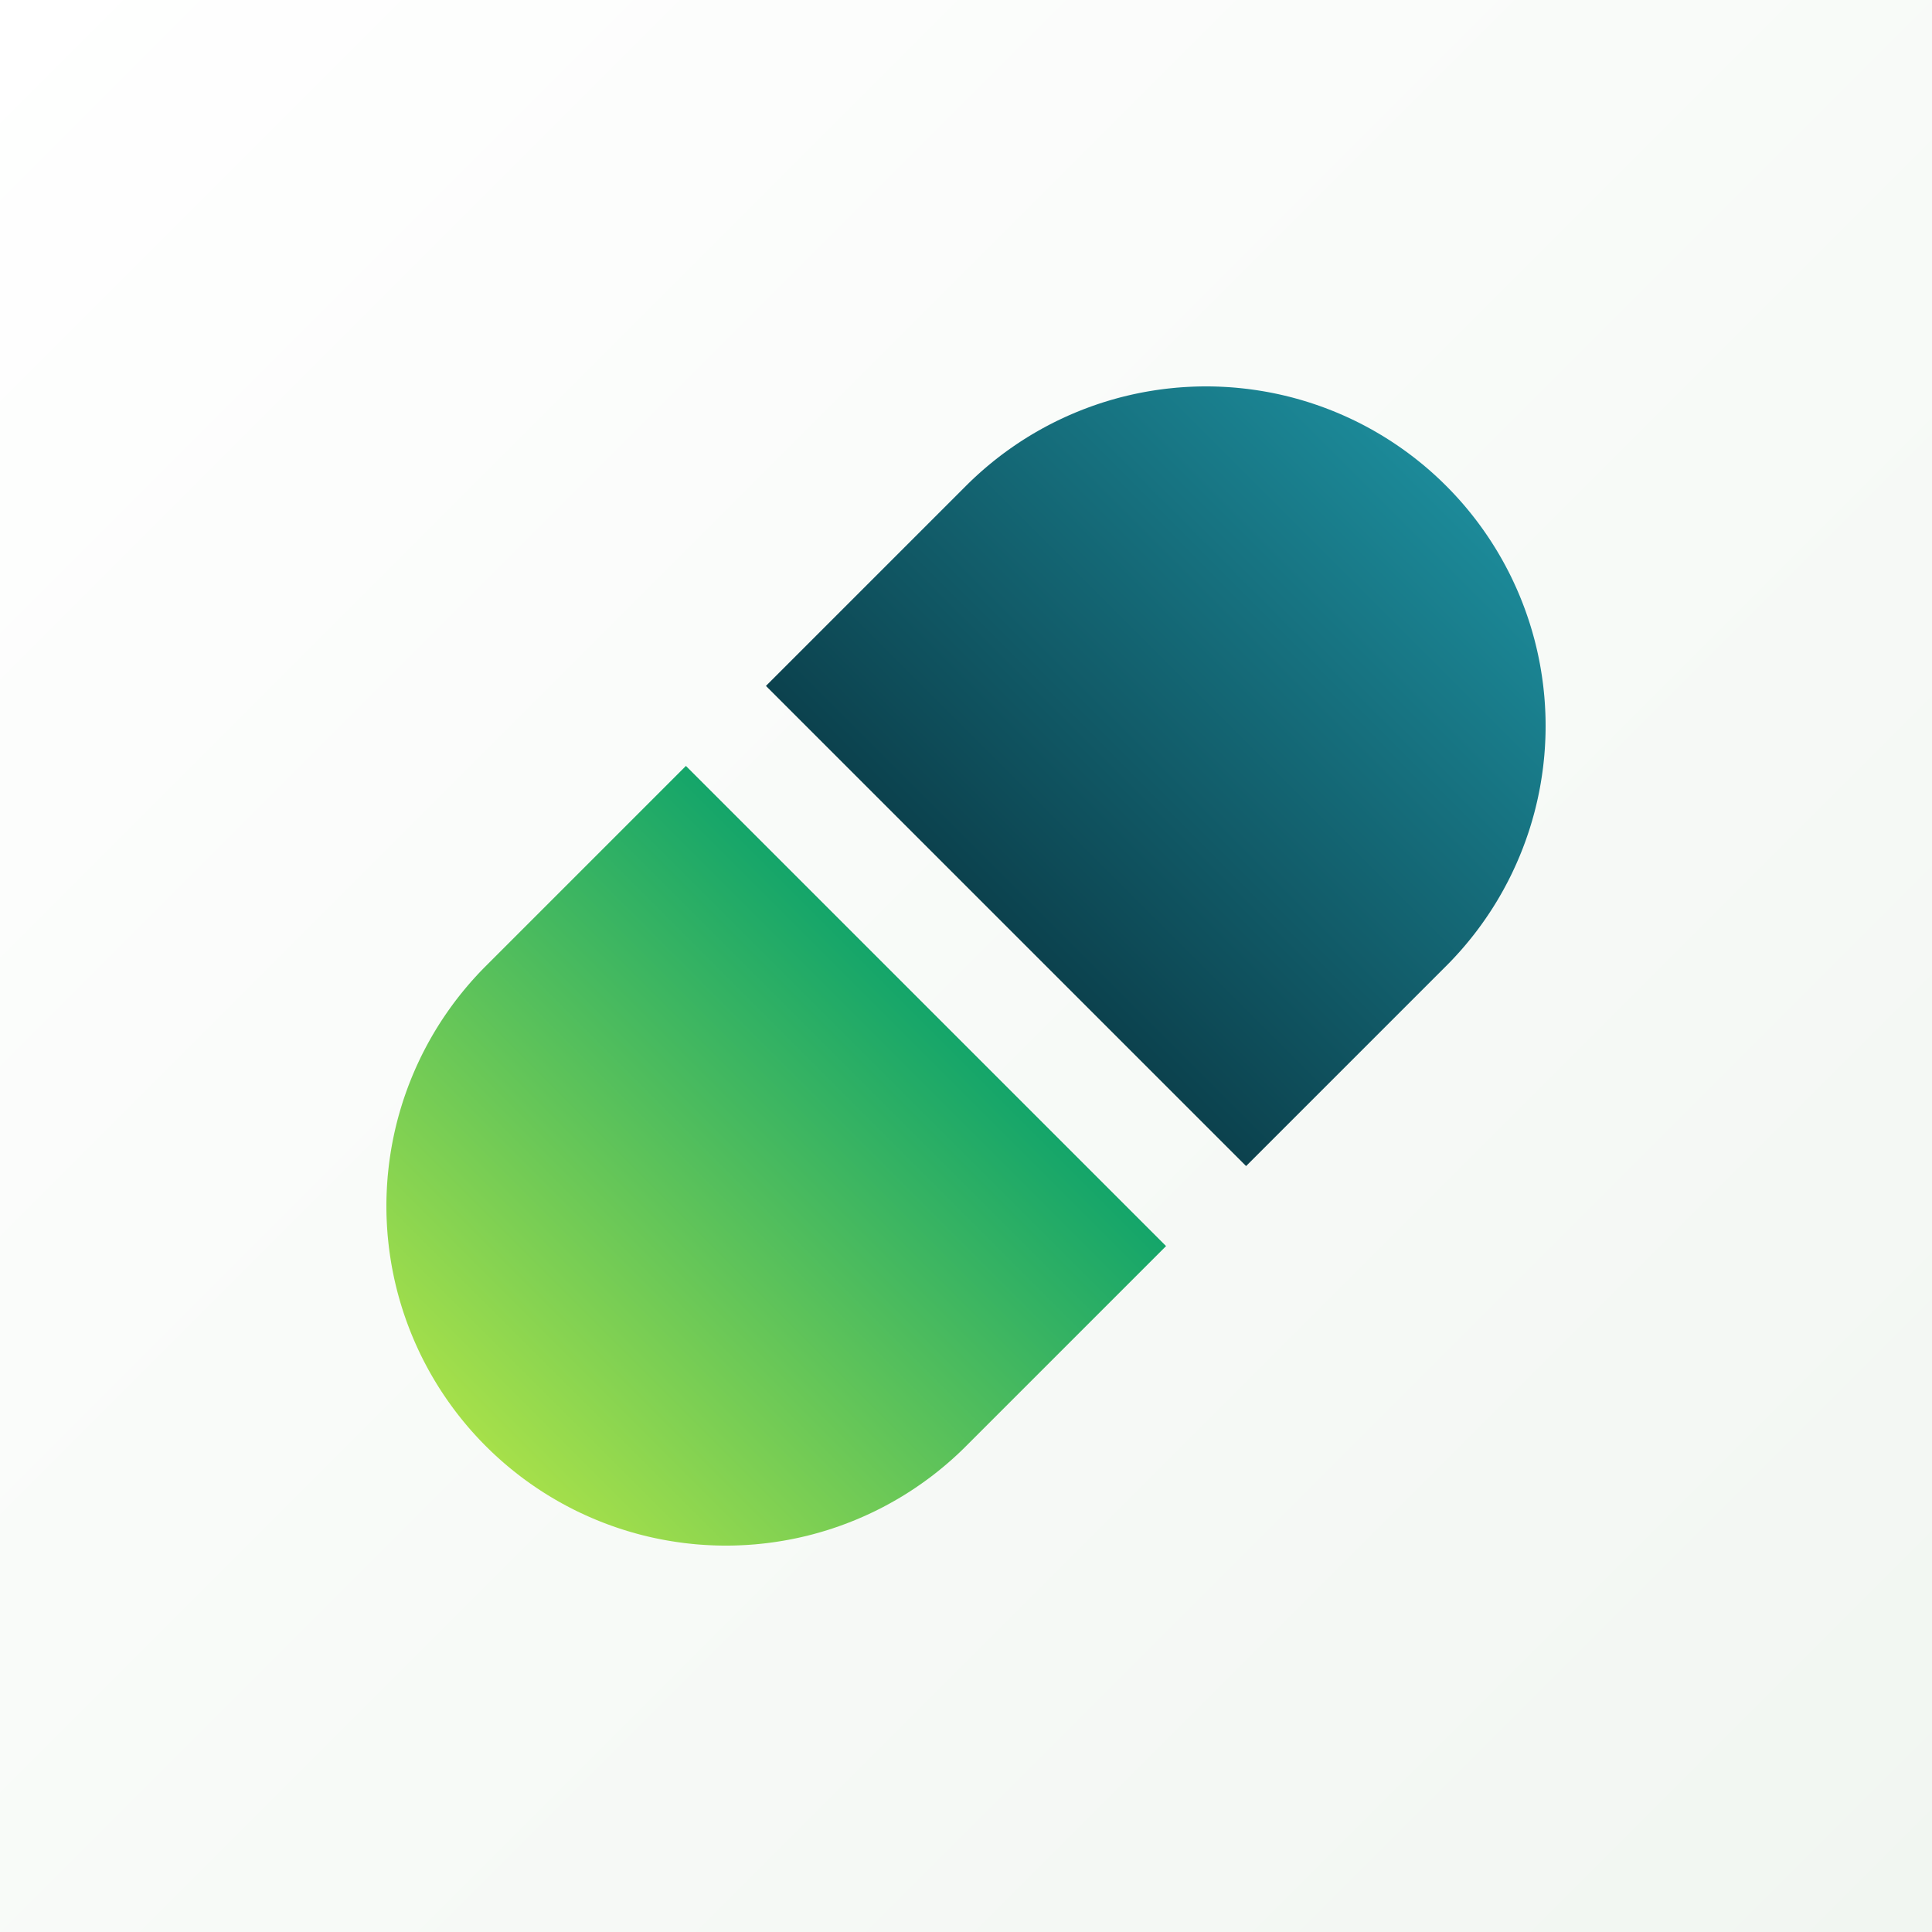
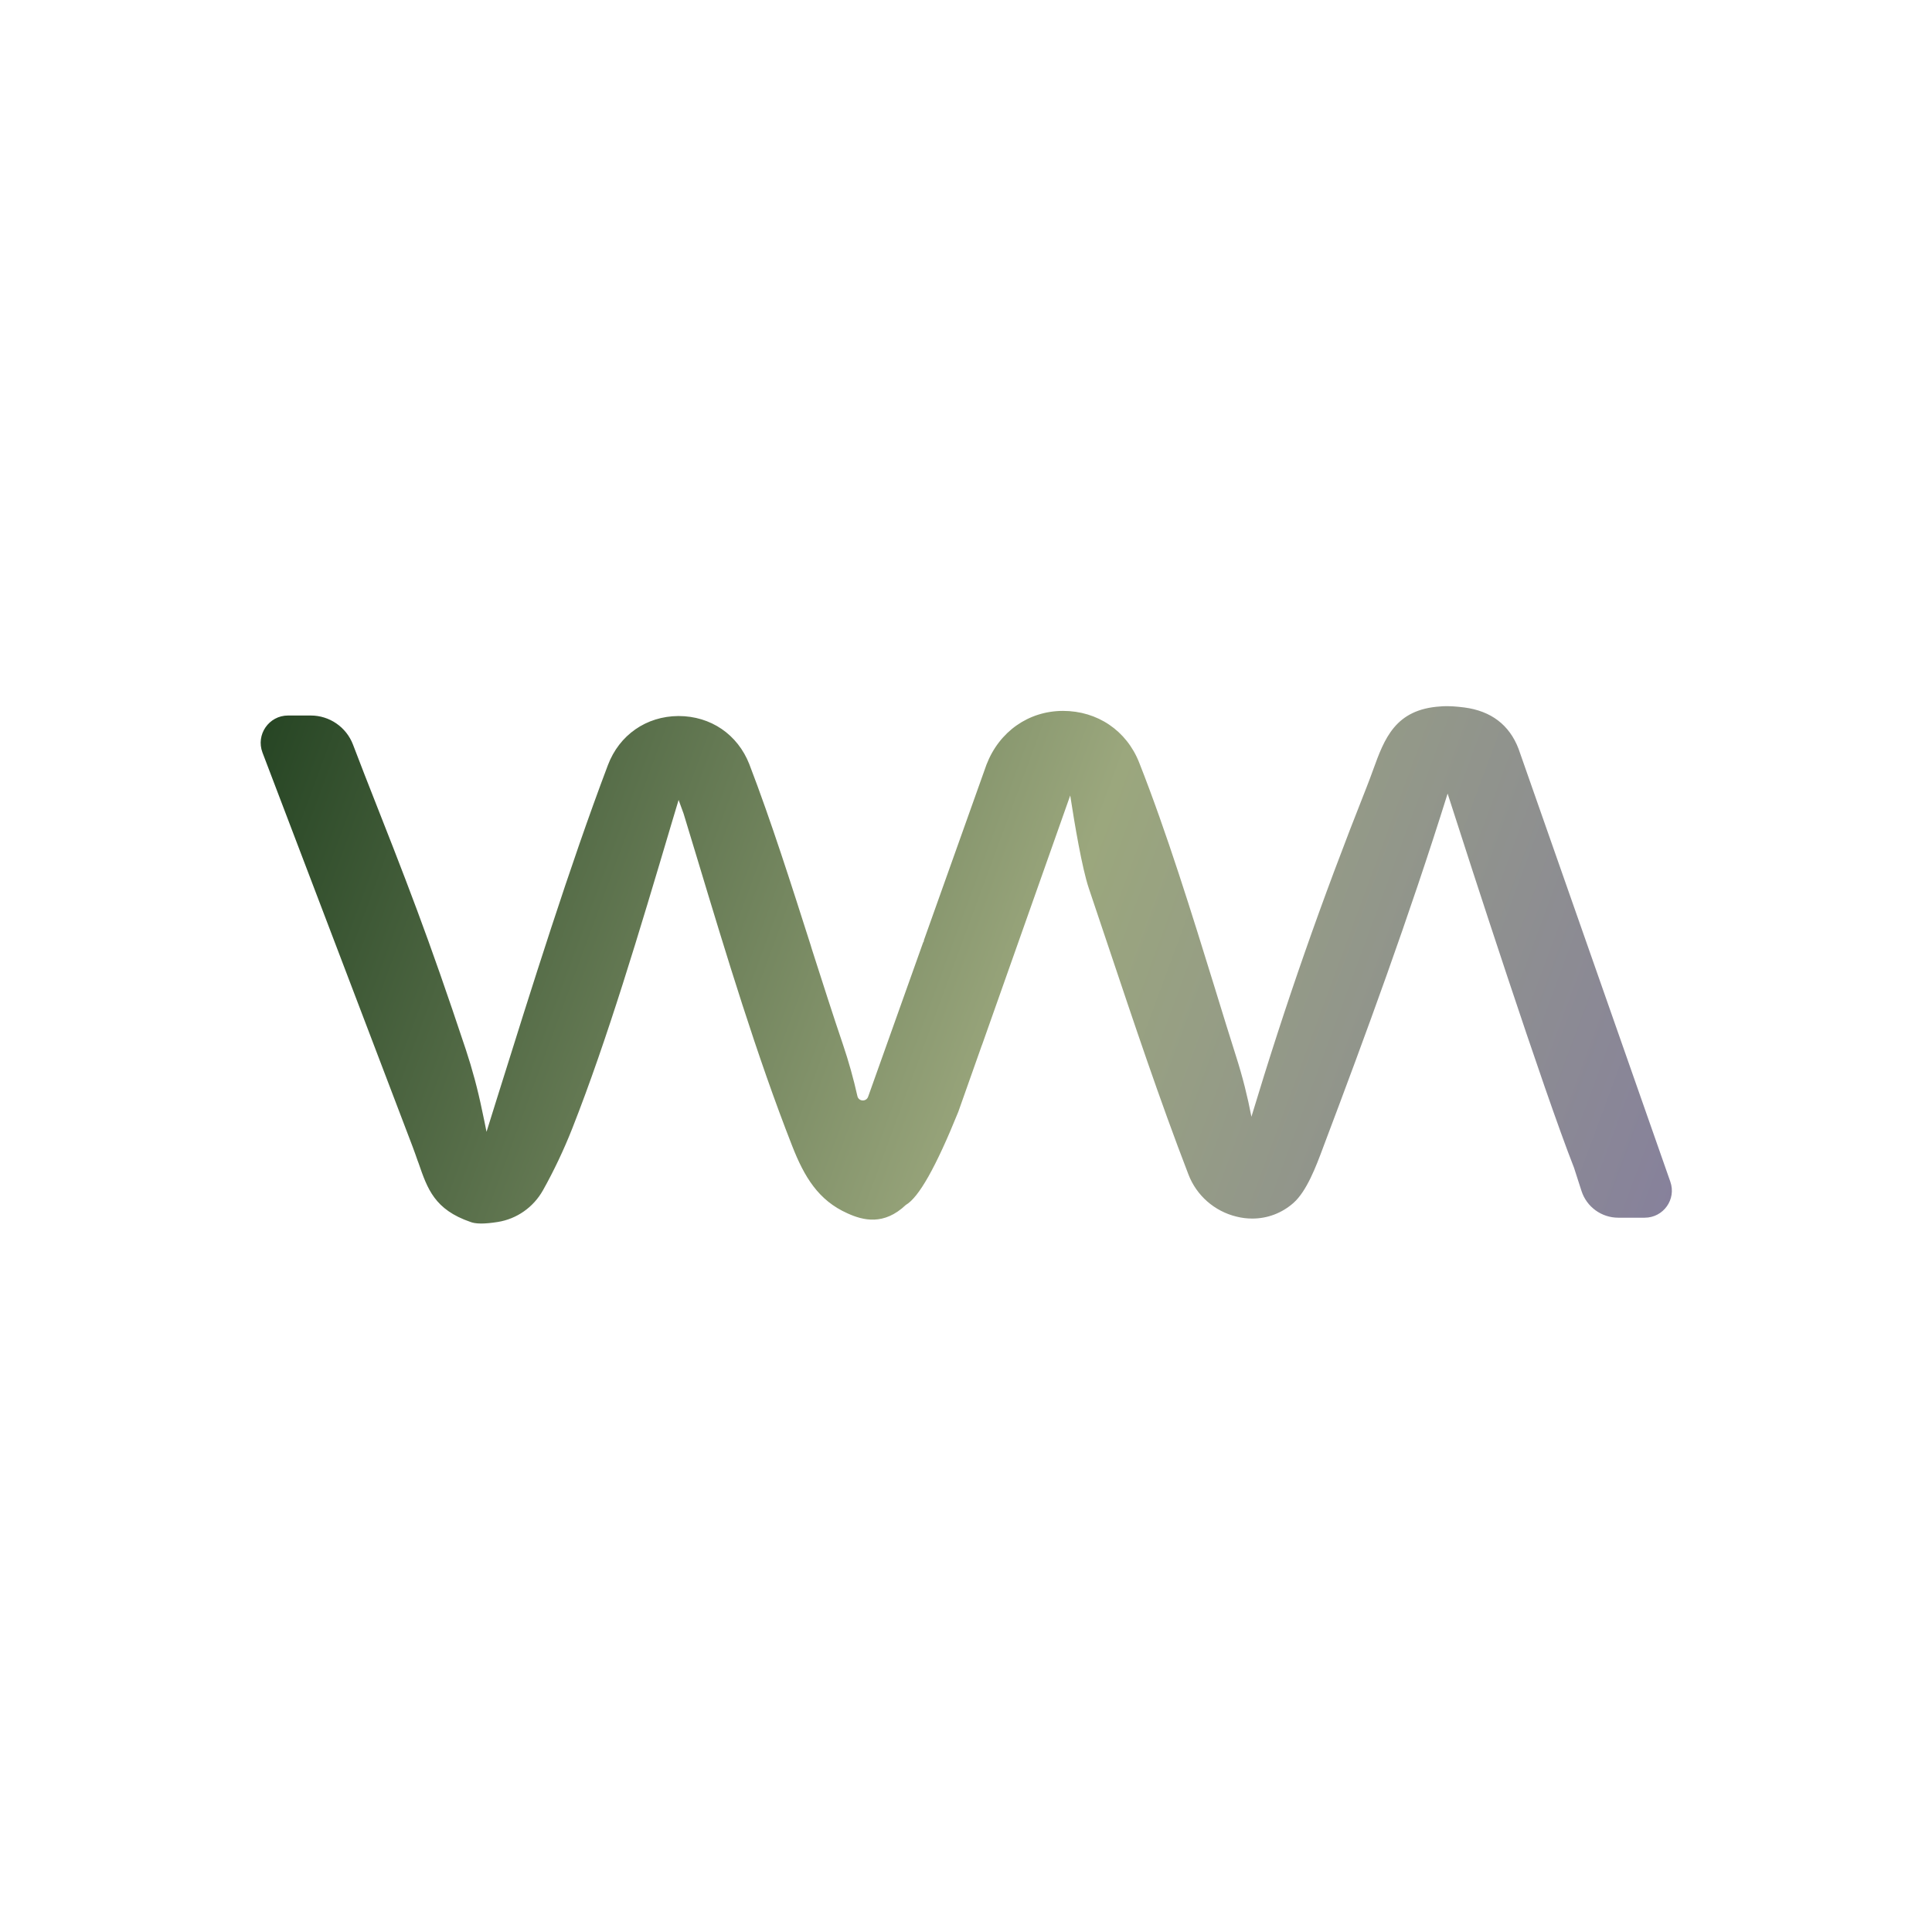
- <svg xmlns="http://www.w3.org/2000/svg" viewBox="0 0 1024 1024" width="1024" height="1024" role="img" aria-label="NEWMA icon">
+ <svg xmlns="http://www.w3.org/2000/svg" viewBox="0 0 1024 1024" width="1024" height="1024" role="img" aria-label="newma icon">
  <defs>
-     <linearGradient id="a4L" gradientUnits="userSpaceOnUse" x1="257.5" y1="766.5" x2="499.3" y2="524.7">
-       <stop offset="0" stop-color="#A6E04A" />
-       <stop offset="1" stop-color="#0FA36B" />
-     </linearGradient>
-     <linearGradient id="a4R" gradientUnits="userSpaceOnUse" x1="524.7" y1="499.3" x2="766.5" y2="257.5">
-       <stop offset="0" stop-color="#0B3F4B" />
-       <stop offset="1" stop-color="#1C8A99" />
-     </linearGradient>
-     <linearGradient id="a4T" x1="0" y1="0" x2="1" y2="1">
-       <stop offset="0" stop-color="#FFFFFF" />
-       <stop offset="1" stop-color="#F1F6F1" />
+     <linearGradient id="l2" gradientUnits="userSpaceOnUse" x1="401.1" y1="290.47" x2="567.9" y2="352.1">
+       <stop offset="0" stop-color="#244322" />
+       <stop offset=".55" stop-color="#9ba77d" />
+       <stop offset="1" stop-color="#86809c" />
    </linearGradient>
  </defs>
-   <rect width="1024" height="1024" rx="0.0" fill="url(#a4T)" />
-   <g opacity="1.0">
-     <path d="M257.51,512.00L255.96,513.57L254.42,515.16L252.91,516.77L251.42,518.40L249.94,520.04L248.49,521.71L247.06,523.39L245.65,525.09L244.26,526.80L242.89,528.53L241.54,530.28L240.21,532.05L238.91,533.83L237.63,535.63L236.37,537.44L235.13,539.27L233.91,541.11L232.72,542.97L231.55,544.84L230.40,546.73L229.28,548.63L228.18,550.55L227.10,552.48L226.05,554.42L225.02,556.37L224.01,558.34L223.03,560.32L222.08,562.31L221.15,564.31L220.24,566.32L219.36,568.35L218.50,570.38L217.67,572.43L216.86,574.48L216.08,576.55L215.32,578.62L214.59,580.71L213.88,582.80L213.20,584.90L212.55,587.01L211.92,589.13L211.32,591.25L210.74,593.38L210.19,595.52L209.67,597.67L209.17,599.82L208.70,601.98L208.26,604.14L207.84,606.31L207.45,608.48L207.09,610.66L206.75,612.84L206.44,615.03L206.15,617.22L205.90,619.41L205.67,621.61L205.46,623.81L205.29,626.01L205.14,628.21L205.02,630.42L204.92,632.62L204.85,634.83L204.81,637.04L204.80,639.25L204.81,641.45L204.85,643.66L204.92,645.87L205.02,648.08L205.14,650.28L205.29,652.48L205.46,654.69L205.67,656.88L205.90,659.08L206.15,661.27L206.44,663.46L206.75,665.65L207.09,667.83L207.45,670.01L207.84,672.19L208.26,674.35L208.70,676.52L209.17,678.67L209.67,680.83L210.19,682.97L210.74,685.11L211.32,687.24L211.92,689.37L212.55,691.48L213.20,693.59L213.88,695.69L214.59,697.79L215.32,699.87L216.08,701.95L216.86,704.01L217.67,706.07L218.50,708.11L219.36,710.15L220.24,712.17L221.15,714.18L222.08,716.19L223.03,718.18L224.01,720.16L225.02,722.12L226.05,724.08L227.10,726.02L228.18,727.95L229.28,729.86L230.40,731.76L231.55,733.65L232.72,735.52L233.91,737.38L235.13,739.22L236.37,741.05L237.63,742.87L238.91,744.66L240.21,746.44L241.54,748.21L242.89,749.96L244.26,751.69L245.65,753.41L247.06,755.11L248.49,756.79L249.94,758.45L251.42,760.10L252.91,761.72L254.42,763.33L255.96,764.92L257.51,766.49L259.08,768.04L260.67,769.58L262.28,771.09L263.90,772.58L265.55,774.06L267.21,775.51L268.89,776.94L270.59,778.35L272.31,779.74L274.04,781.11L275.79,782.46L277.56,783.79L279.34,785.09L281.13,786.37L282.95,787.63L284.78,788.87L286.62,790.09L288.48,791.28L290.35,792.45L292.24,793.60L294.14,794.72L296.05,795.82L297.98,796.90L299.92,797.95L301.88,798.98L303.84,799.99L305.82,800.97L307.81,801.92L309.82,802.85L311.83,803.76L313.85,804.64L315.89,805.50L317.93,806.33L319.99,807.14L322.05,807.92L324.13,808.68L326.21,809.41L328.31,810.12L330.41,810.80L332.52,811.45L334.63,812.08L336.76,812.68L338.89,813.26L341.03,813.81L343.17,814.33L345.33,814.83L347.48,815.30L349.65,815.74L351.81,816.16L353.99,816.55L356.17,816.91L358.35,817.25L360.54,817.56L362.73,817.85L364.92,818.10L367.12,818.33L369.31,818.54L371.52,818.71L373.72,818.86L375.92,818.98L378.13,819.08L380.34,819.15L382.55,819.19L384.75,819.20L386.96,819.19L389.17,819.15L391.38,819.08L393.58,818.98L395.79,818.86L397.99,818.71L400.19,818.54L402.39,818.33L404.59,818.10L406.78,817.85L408.97,817.56L411.16,817.25L413.34,816.91L415.52,816.55L417.69,816.16L419.86,815.74L422.02,815.30L424.18,814.83L426.33,814.33L428.48,813.81L430.62,813.26L432.75,812.68L434.87,812.08L436.99,811.45L439.10,810.80L441.20,810.12L443.29,809.41L445.38,808.68L447.45,807.92L449.52,807.14L451.57,806.33L453.62,805.50L455.65,804.64L457.68,803.76L459.69,802.85L461.69,801.92L463.68,800.97L465.66,799.99L467.63,798.98L469.58,797.95L471.52,796.90L473.45,795.82L475.37,794.72L477.27,793.60L479.16,792.45L481.03,791.28L482.89,790.09L484.73,788.87L486.56,787.63L488.37,786.37L490.17,785.09L491.95,783.79L493.72,782.46L495.47,781.11L497.20,779.74L498.91,778.35L500.61,776.94L502.29,775.51L503.96,774.06L505.60,772.58L507.23,771.09L508.84,769.58L510.43,768.04L512.00,766.49L618.04,660.45L363.55,405.96Z" fill="url(#a4L)" />
-     <path d="M768.04,510.43L769.58,508.84L771.09,507.23L772.58,505.60L774.06,503.96L775.51,502.29L776.94,500.61L778.35,498.91L779.74,497.20L781.11,495.47L782.46,493.72L783.79,491.95L785.09,490.17L786.37,488.37L787.63,486.56L788.87,484.73L790.09,482.89L791.28,481.03L792.45,479.16L793.60,477.27L794.72,475.37L795.82,473.45L796.90,471.52L797.95,469.58L798.98,467.63L799.99,465.66L800.97,463.68L801.92,461.69L802.85,459.69L803.76,457.68L804.64,455.65L805.50,453.62L806.33,451.57L807.14,449.52L807.92,447.45L808.68,445.38L809.41,443.29L810.12,441.20L810.80,439.10L811.45,436.99L812.08,434.87L812.68,432.75L813.26,430.62L813.81,428.48L814.33,426.33L814.83,424.18L815.30,422.02L815.74,419.86L816.16,417.69L816.55,415.52L816.91,413.34L817.25,411.16L817.56,408.97L817.85,406.78L818.10,404.59L818.33,402.39L818.54,400.19L818.71,397.99L818.86,395.79L818.98,393.58L819.08,391.38L819.15,389.17L819.19,386.96L819.20,384.75L819.19,382.55L819.15,380.34L819.08,378.13L818.98,375.92L818.86,373.72L818.71,371.52L818.54,369.31L818.33,367.12L818.10,364.92L817.85,362.73L817.56,360.54L817.25,358.35L816.91,356.17L816.55,353.99L816.16,351.81L815.74,349.65L815.30,347.48L814.83,345.33L814.33,343.17L813.81,341.03L813.26,338.89L812.68,336.76L812.08,334.63L811.45,332.52L810.80,330.41L810.12,328.31L809.41,326.21L808.68,324.13L807.92,322.05L807.14,319.99L806.33,317.93L805.50,315.89L804.64,313.85L803.76,311.83L802.85,309.82L801.92,307.81L800.97,305.82L799.99,303.84L798.98,301.88L797.95,299.92L796.90,297.98L795.82,296.05L794.72,294.14L793.60,292.24L792.45,290.35L791.28,288.48L790.09,286.62L788.87,284.78L787.63,282.95L786.37,281.13L785.09,279.34L783.79,277.56L782.46,275.79L781.11,274.04L779.74,272.31L778.35,270.59L776.94,268.89L775.51,267.21L774.06,265.55L772.58,263.90L771.09,262.28L769.58,260.67L768.04,259.08L766.49,257.51L764.92,255.96L763.33,254.42L761.72,252.91L760.10,251.42L758.45,249.94L756.79,248.49L755.11,247.06L753.41,245.65L751.69,244.26L749.96,242.89L748.21,241.54L746.44,240.21L744.66,238.91L742.87,237.63L741.05,236.37L739.22,235.13L737.38,233.91L735.52,232.72L733.65,231.55L731.76,230.40L729.86,229.28L727.95,228.18L726.02,227.10L724.08,226.05L722.12,225.02L720.16,224.01L718.18,223.03L716.19,222.08L714.18,221.15L712.17,220.24L710.15,219.36L708.11,218.50L706.07,217.67L704.01,216.86L701.95,216.08L699.87,215.32L697.79,214.59L695.69,213.88L693.59,213.20L691.48,212.55L689.37,211.92L687.24,211.32L685.11,210.74L682.97,210.19L680.83,209.67L678.67,209.17L676.52,208.70L674.35,208.26L672.19,207.84L670.01,207.45L667.83,207.09L665.65,206.75L663.46,206.44L661.27,206.15L659.08,205.90L656.88,205.67L654.69,205.46L652.48,205.29L650.28,205.14L648.08,205.02L645.87,204.92L643.66,204.85L641.45,204.81L639.25,204.80L637.04,204.81L634.83,204.85L632.62,204.92L630.42,205.02L628.21,205.14L626.01,205.29L623.81,205.46L621.61,205.67L619.41,205.90L617.22,206.15L615.03,206.44L612.84,206.75L610.66,207.09L608.48,207.45L606.31,207.84L604.14,208.26L601.98,208.70L599.82,209.17L597.67,209.67L595.52,210.19L593.38,210.74L591.25,211.32L589.13,211.92L587.01,212.55L584.90,213.20L582.80,213.88L580.71,214.59L578.62,215.32L576.55,216.08L574.48,216.86L572.43,217.67L570.38,218.50L568.35,219.36L566.32,220.24L564.31,221.15L562.31,222.08L560.32,223.03L558.34,224.01L556.37,225.02L554.42,226.05L552.48,227.10L550.55,228.18L548.63,229.28L546.73,230.40L544.84,231.55L542.97,232.72L541.11,233.91L539.27,235.13L537.44,236.37L535.63,237.63L533.83,238.91L532.05,240.21L530.28,241.54L528.53,242.89L526.80,244.26L525.09,245.65L523.39,247.06L521.71,248.49L520.04,249.94L518.40,251.42L516.77,252.91L515.16,254.42L513.57,255.96L512.00,257.51L405.96,363.55L660.45,618.04L766.49,512.00Z" fill="url(#a4R)" />
-   </g>
+   <rect width="1024" height="1024" rx="0" fill="#ffffff" />
+   <path transform="matrix(4.54293 0 0 4.54293 -1689.05 -947.57)" fill="url(#l2)" d="M405.4 292.06C403.17 292.06 401.63 294.29 402.42 296.38L419.92 342.32C420.15 342.92 420.34 343.48 420.52 343.99L420.62 344.25C421.67 347.3 422.5 349.71 426.7 351.15C426.91 351.23 427.28 351.33 427.94 351.33C428.45 351.33 429.1 351.27 429.86 351.15C432.09 350.8 434.03 349.43 435.14 347.46C436.41 345.2 437.62 342.64 438.57 340.22C442.64 329.89 446.31 317.57 450.19 304.51L450.97 301.91C451.14 302.37 451.34 302.9 451.55 303.5L453.14 308.74C456.55 320.04 460.08 331.72 464.21 342.25C465.63 345.89 467.28 348.63 470.67 350.14C472.49 350.97 474.92 351.59 477.48 349.16C478.99 348.29 480.99 344.75 483.6 338.3L486.65 329.68C486.72 329.5 486.7 329.31 486.61 329.14L480.67 318.49C480.4 317.99 479.67 318.06 479.48 318.59L473.08 336.54C472.86 337.15 471.97 337.1 471.83 336.46C471.37 334.41 470.81 332.41 470.16 330.49C468.96 326.96 467.78 323.25 466.52 319.33L466.37 318.83C464.11 311.76 461.79 304.44 459.22 297.74C457.86 294.27 454.72 292.12 450.96 292.12L450.95 292.12C447.2 292.14 444.05 294.33 442.72 297.85C438.22 309.76 433.92 323.51 429.75 336.82L428.56 340.63C428.41 339.88 428.24 339.03 428.04 338.12C427.54 335.69 426.9 333.31 426.15 331.05C421.68 317.62 419.4 311.83 414.32 298.93L412.98 295.45C412.2 293.41 410.24 292.06 408.06 292.06L405.4 292.06ZM539.86 291C534.56 291.33 533.31 294.78 531.99 298.42C531.76 299.05 531.52 299.71 531.25 300.39C525.89 313.92 521.83 325.53 517.8 338.87C517.36 336.56 516.77 334.21 516.02 331.86C515.23 329.37 514.43 326.78 513.62 324.14L513.6 324.07C510.82 315.07 507.94 305.76 504.7 297.54C503.23 293.82 499.84 291.52 495.81 291.52C491.8 291.53 488.38 293.93 486.89 297.79L479.57 318.33L486.36 330.52L496.66 301.39C497.17 304.7 498.03 309.84 498.83 312.22L501.15 319.13C504.08 327.87 507.1 336.91 510.45 345.6C511.39 348.06 513.49 349.9 516.05 350.52C516.67 350.68 517.29 350.75 517.91 350.75C519.67 350.75 521.35 350.12 522.7 348.93C524.26 347.55 525.34 344.66 526.13 342.55L526.29 342.12C531.08 329.44 536.14 315.71 540.69 301.17C543.42 309.69 551.83 335.64 555.44 344.83L556.31 347.53C556.91 349.39 558.64 350.65 560.6 350.65L563.68 350.65C565.87 350.65 567.4 348.5 566.67 346.44L548.96 295.93C547.89 293.15 545.76 291.53 542.64 291.12C541.7 291 541.04 290.97 540.58 290.97C540.25 290.97 540.02 290.98 539.86 291Z" />
</svg>
